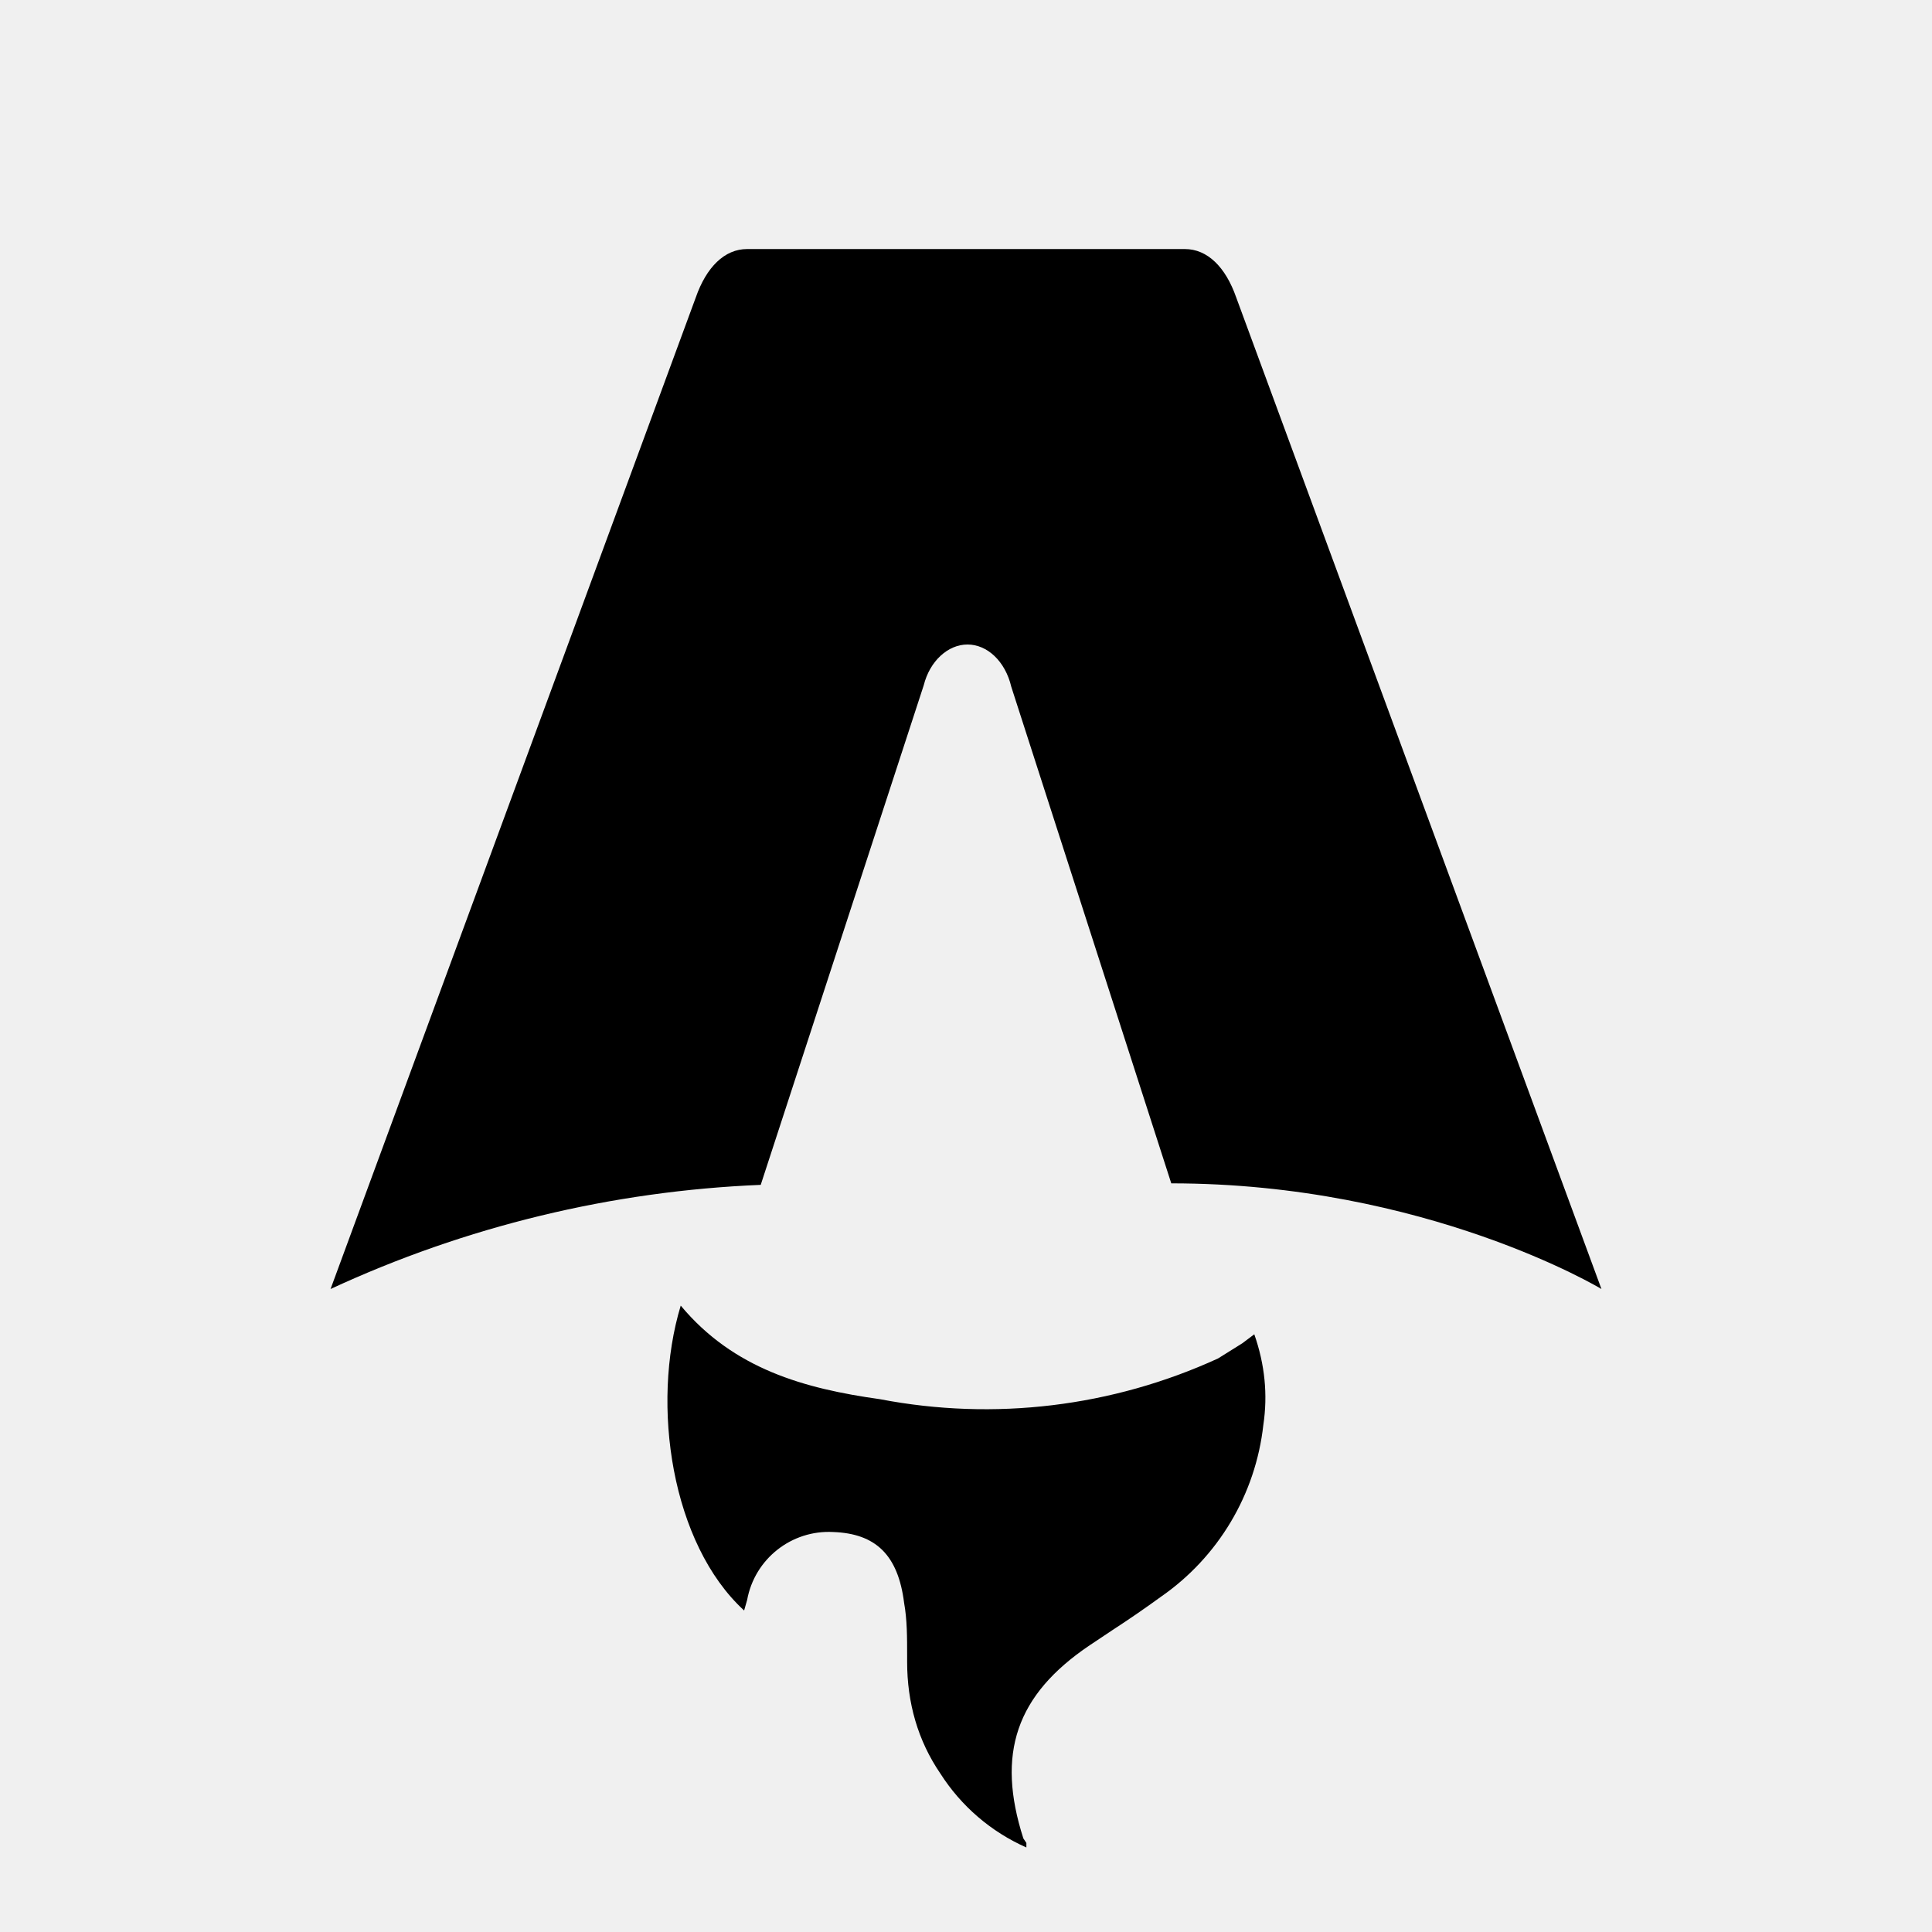
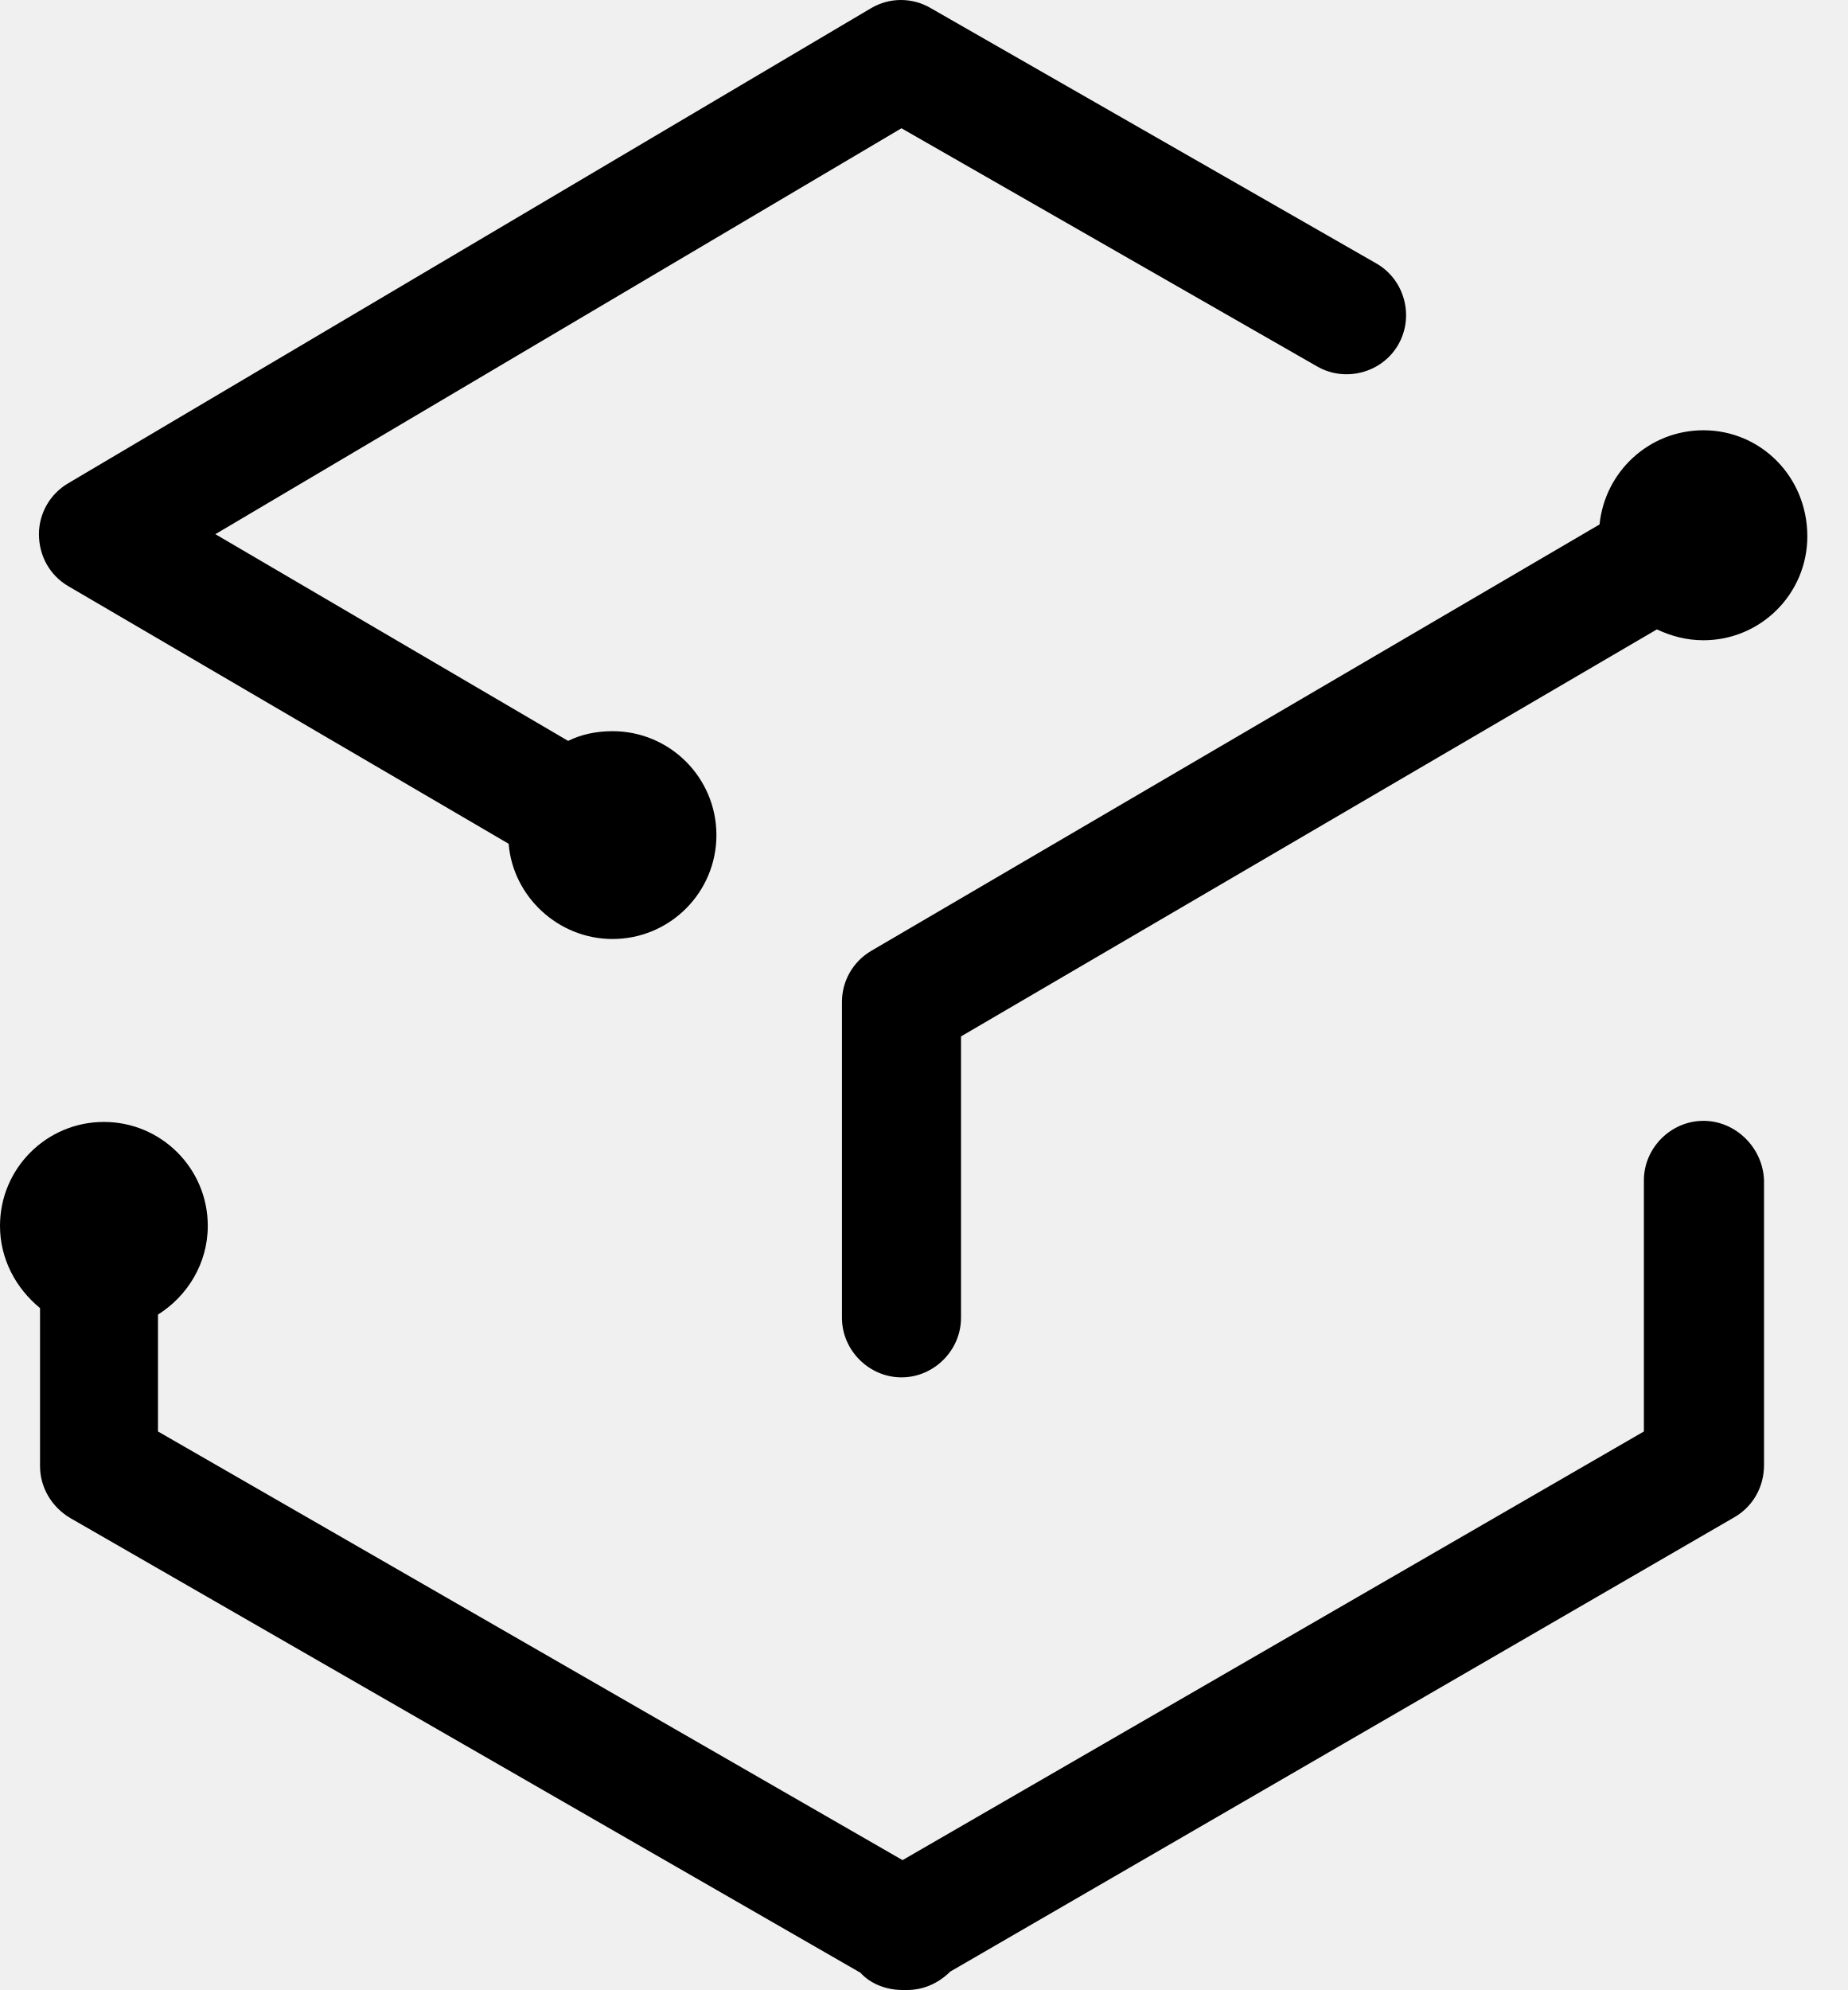
- <svg xmlns="http://www.w3.org/2000/svg" fill="none" viewBox="0 0 128 128">
-   <path d="M50.4 78.5a75.1 75.1 0 0 0-28.5 6.9l24.2-65.7c.7-2 1.9-3.2 3.4-3.2h29c1.5 0 2.7 1.2 3.4 3.2l24.2 65.7s-11.6-7-28.5-7L67 45.5c-.4-1.7-1.6-2.8-2.9-2.8-1.3 0-2.5 1.1-2.9 2.7L50.4 78.5Zm-1.1 28.2Zm-4.2-20.2c-2 6.6-.6 15.8 4.2 20.2a17.5 17.5 0 0 1 .2-.7 5.5 5.5 0 0 1 5.7-4.5c2.8.1 4.3 1.5 4.7 4.7.2 1.1.2 2.3.2 3.5v.4c0 2.7.7 5.2 2.2 7.4a13 13 0 0 0 5.7 4.9v-.3l-.2-.3c-1.8-5.6-.5-9.5 4.4-12.8l1.5-1a73 73 0 0 0 3.2-2.2 16 16 0 0 0 6.8-11.4c.3-2 .1-4-.6-6l-.8.6-1.6 1a37 37 0 0 1-22.4 2.7c-5-.7-9.7-2-13.2-6.2Z" />
-   <style>
-         path { fill: #000; }
-         @media (prefers-color-scheme: dark) {
-             path { fill: #FFF; }
-         }
-     </style>
+ <svg xmlns="http://www.w3.org/2000/svg" width="39" height="42" viewBox="0 0 39 42" fill="none">
+   <path d="M35.958 23.656C35.272 23.656 34.701 24.227 34.701 24.912V30.212L19.052 39.259L3.335 30.212V27.745C3.952 27.357 4.386 26.671 4.386 25.872C4.386 24.661 3.404 23.679 2.193 23.679C0.982 23.679 0 24.661 0 25.872C0 26.58 0.343 27.197 0.845 27.608V30.943C0.845 31.4 1.097 31.811 1.485 32.04L18.162 41.635C18.39 41.886 18.733 42 19.052 42H19.075C19.098 42 19.121 42 19.144 42C19.487 42 19.806 41.863 20.058 41.612L36.62 32.017C37.008 31.789 37.237 31.377 37.237 30.921V24.912C37.214 24.227 36.643 23.656 35.958 23.656Z" fill="black" />
+   <path d="M1.439 12.37L10.737 17.808C10.828 18.927 11.788 19.818 12.93 19.818C14.141 19.818 15.123 18.835 15.123 17.625C15.123 16.414 14.141 15.432 12.93 15.432C12.587 15.432 12.268 15.5 11.993 15.637L4.546 11.274L19.029 2.707L27.802 7.733C28.396 8.076 29.173 7.87 29.515 7.276C29.858 6.682 29.652 5.905 29.058 5.563L19.646 0.171C19.258 -0.057 18.778 -0.057 18.39 0.171L1.439 10.2C1.051 10.429 0.822 10.84 0.822 11.274C0.822 11.731 1.051 12.142 1.439 12.37Z" fill="black" />
+   <path d="M35.958 9.081C34.816 9.081 33.879 9.949 33.765 11.069L18.39 20.069C18.002 20.298 17.773 20.709 17.773 21.143V27.814C17.773 28.499 18.345 29.07 19.03 29.07C19.715 29.07 20.286 28.499 20.286 27.814V21.874L34.975 13.284C35.273 13.422 35.592 13.513 35.958 13.513C37.169 13.513 38.151 12.531 38.151 11.32C38.151 10.063 37.169 9.081 35.958 9.081Z" fill="black" />
</svg>
